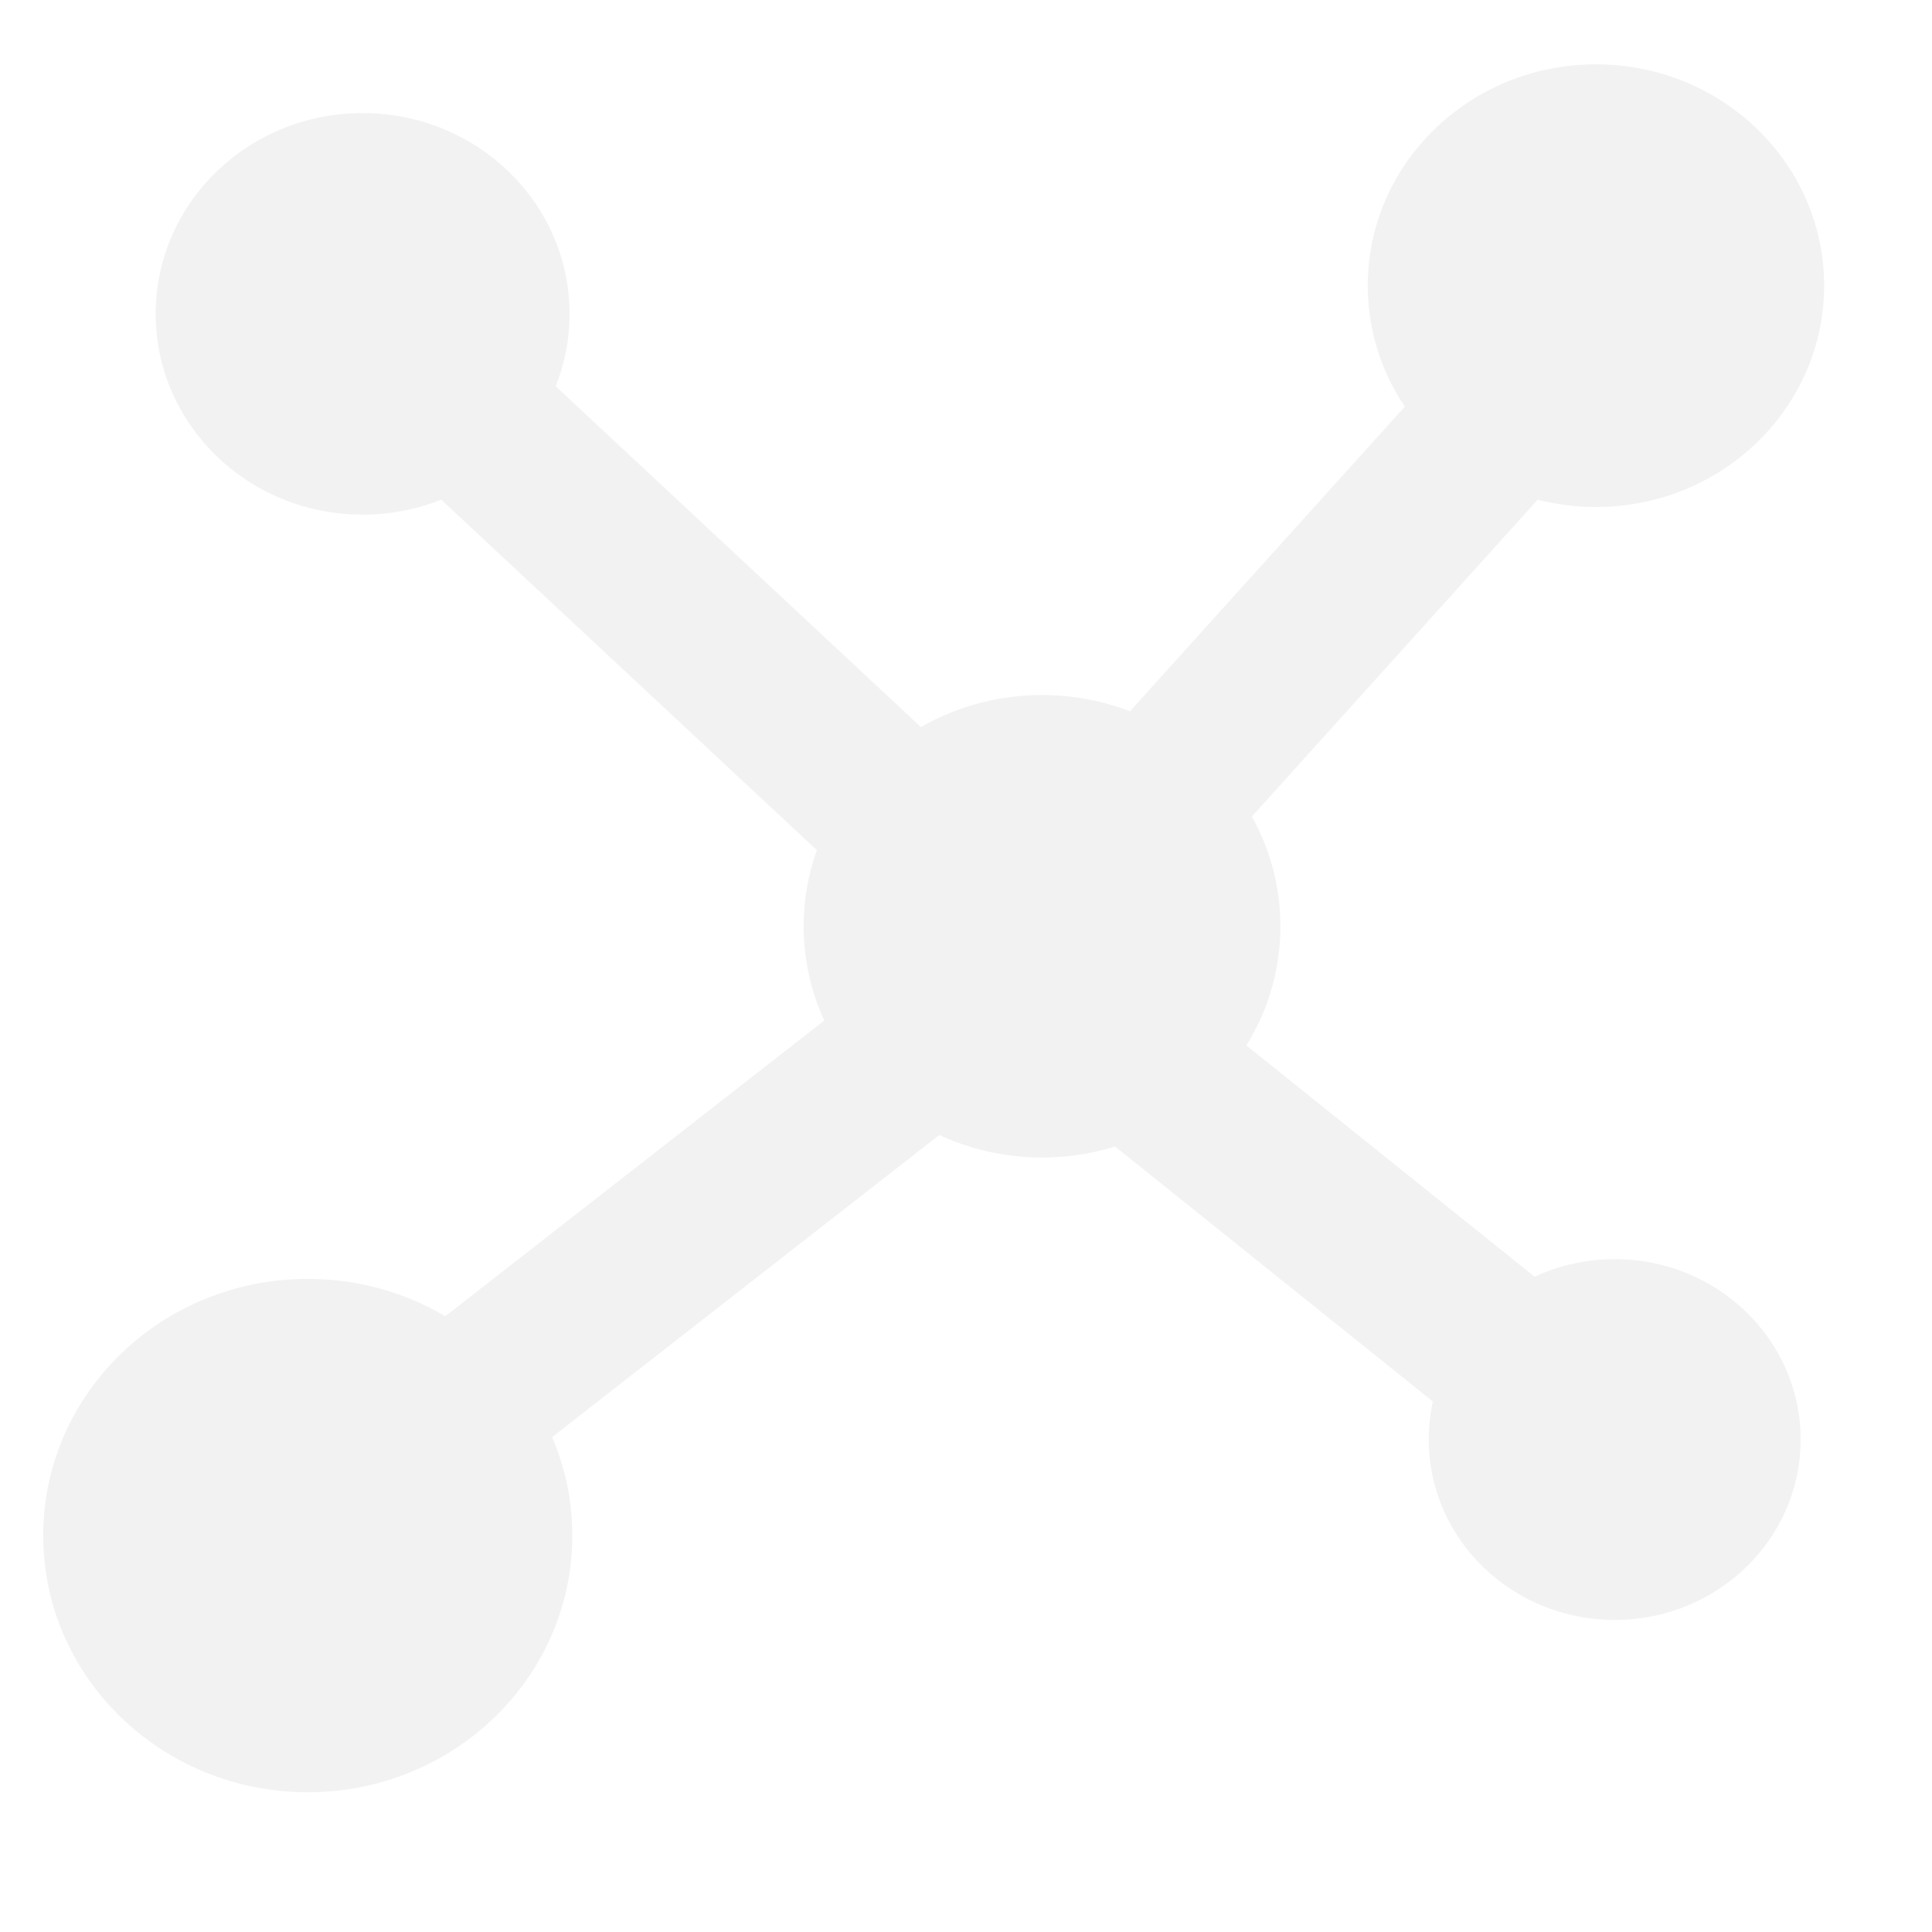
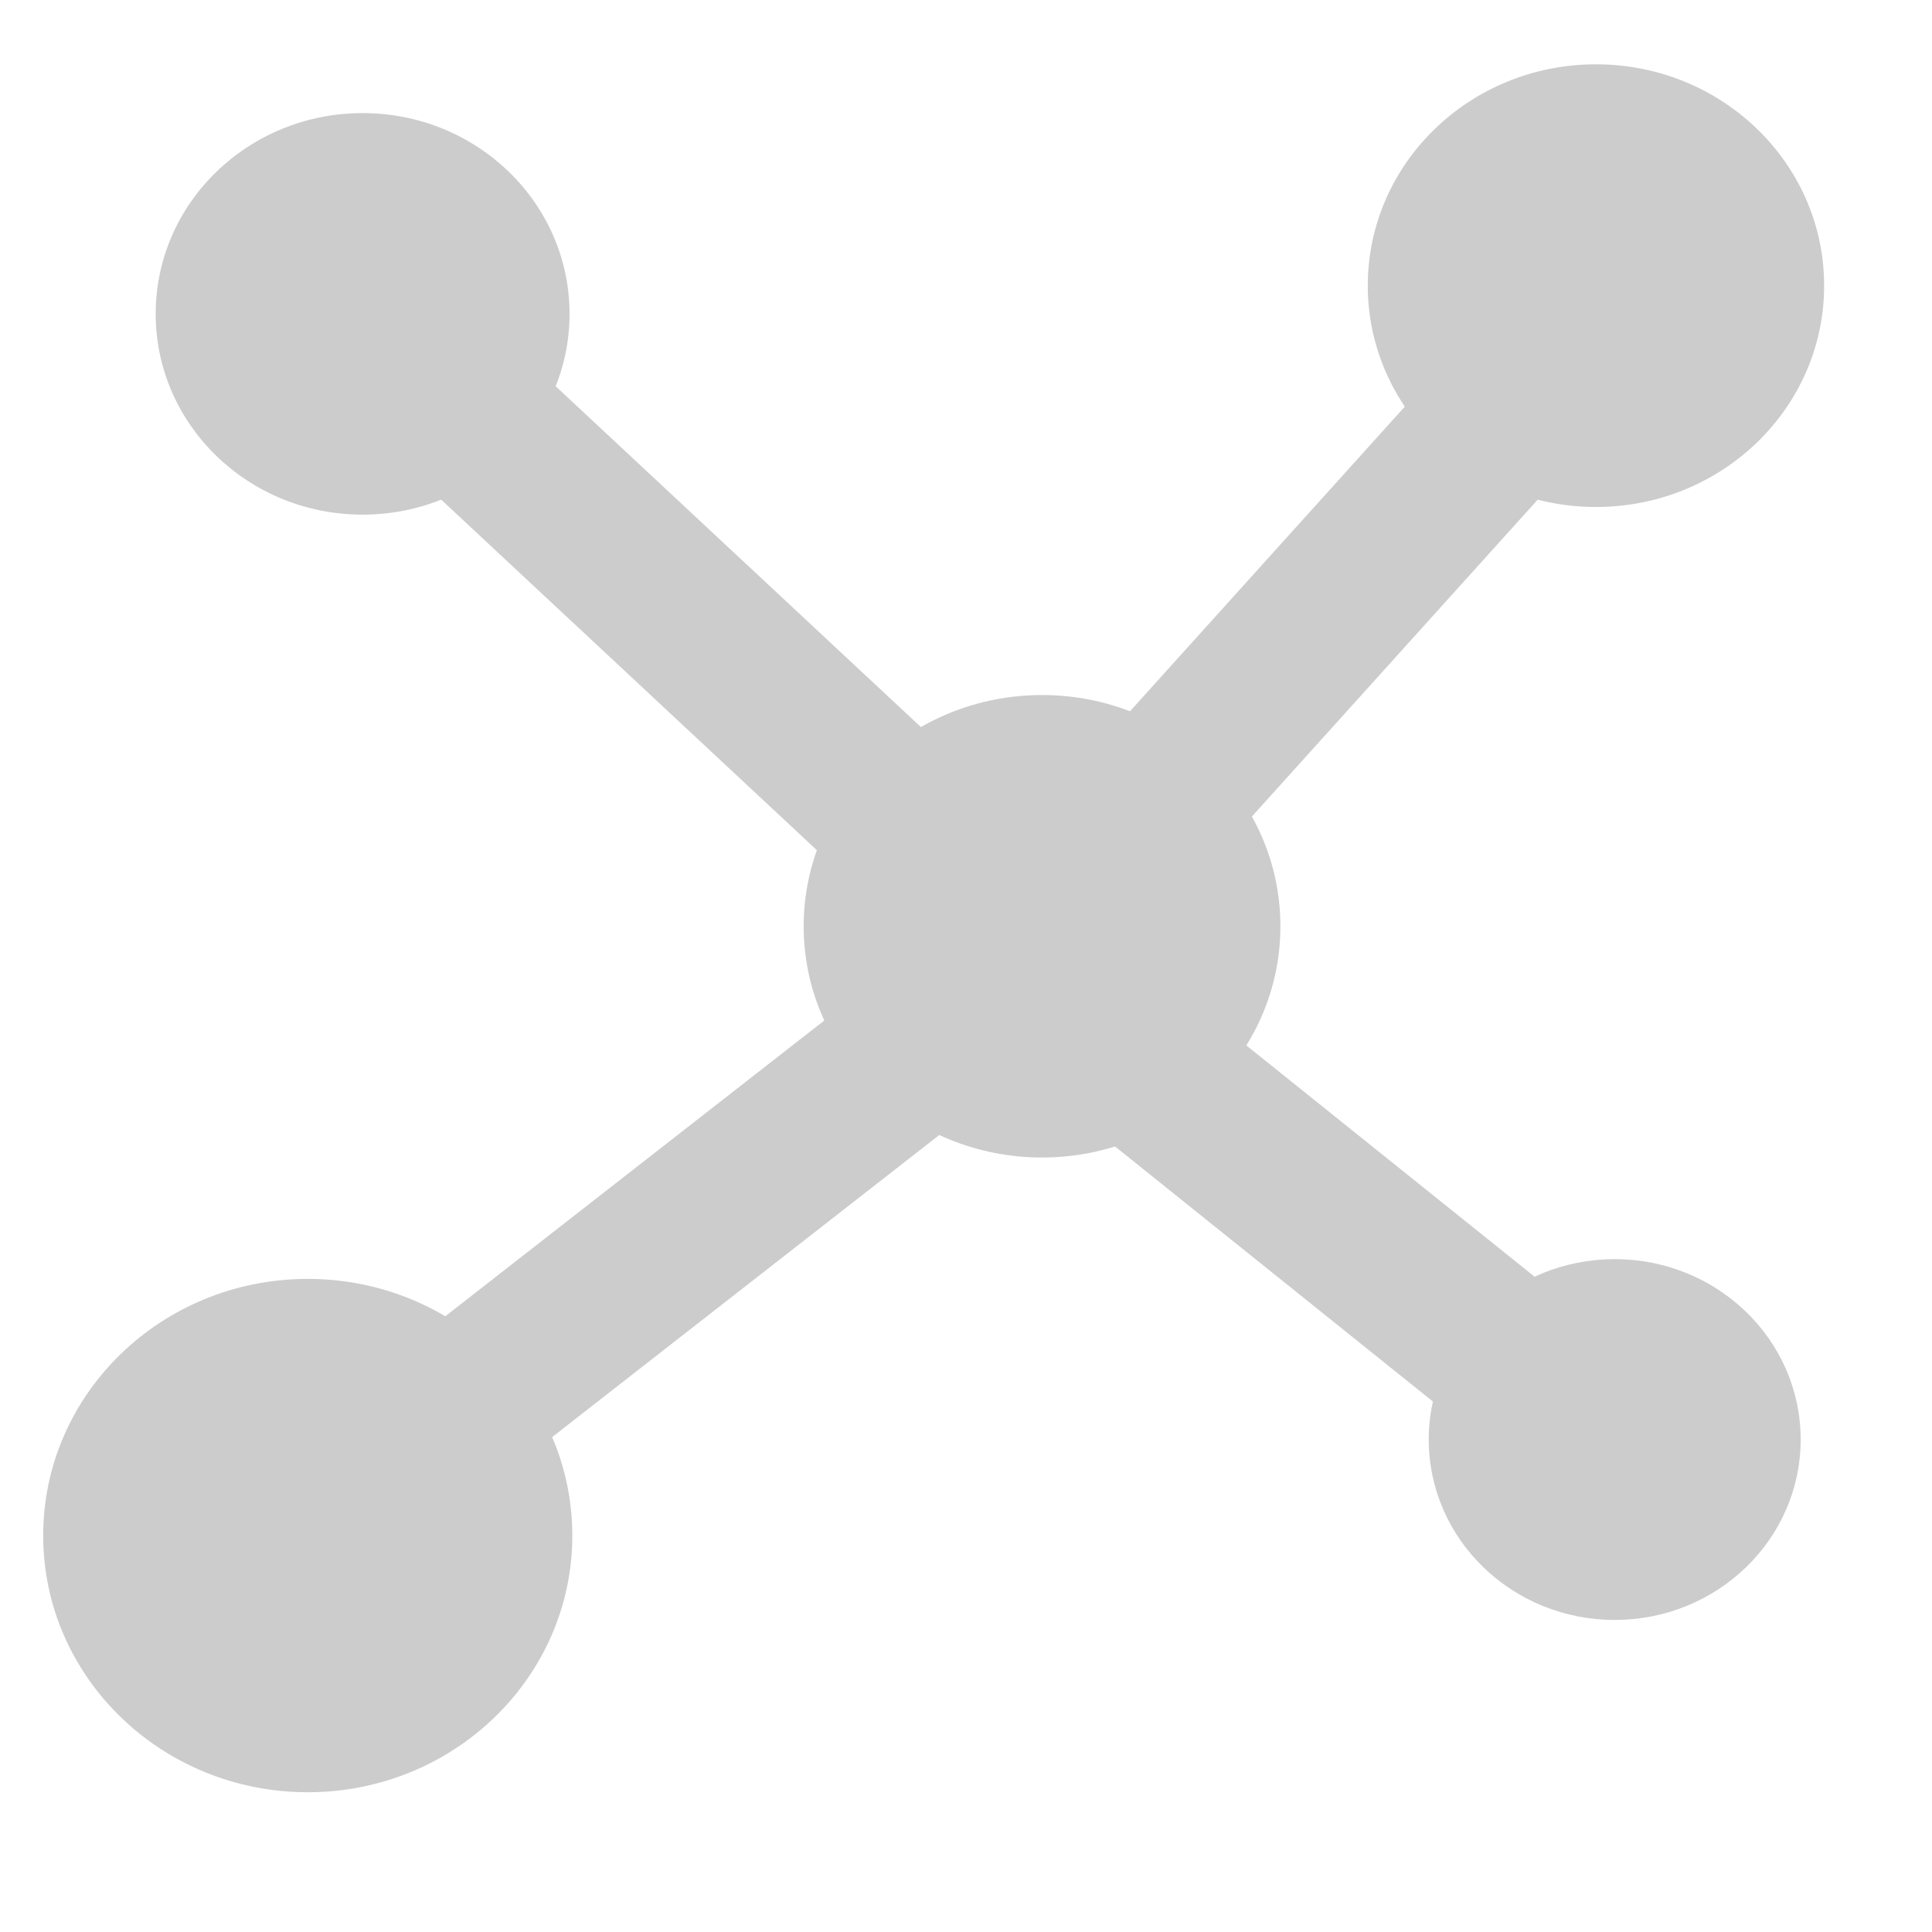
<svg xmlns="http://www.w3.org/2000/svg" width="48" height="48" viewBox="0 0 48 48" id="svg2" version="1.1">
  <defs id="defs4" />
  <g id="layer1" transform="translate(0,-1004.362)">
-     <ellipse style="opacity:1;fill:#f2f2f2;fill-opacity:1;fill-rule:evenodd;stroke:none;stroke-width:5;stroke-linejoin:round;stroke-miterlimit:4;stroke-dasharray:none;stroke-opacity:1" id="path4136" cx="9.009" cy="1012.16" rx="5.141" ry="4.988" />
-     <ellipse style="opacity:1;fill:#f2f2f2;fill-opacity:1;fill-rule:evenodd;stroke:none;stroke-width:5;stroke-linejoin:round;stroke-miterlimit:4;stroke-dasharray:none;stroke-opacity:1" id="path4136-1" cx="40.117" cy="1040.127" rx="4.62" ry="4.482" />
-     <ellipse style="opacity:1;fill:#f2f2f2;fill-opacity:1;fill-rule:evenodd;stroke:none;stroke-width:5;stroke-linejoin:round;stroke-miterlimit:4;stroke-dasharray:none;stroke-opacity:1" id="path4136-6" cx="39.651" cy="1011.459" rx="5.669" ry="5.499" />
-     <ellipse style="opacity:1;fill:#f2f2f2;fill-opacity:1;fill-rule:evenodd;stroke:none;stroke-width:5;stroke-linejoin:round;stroke-miterlimit:4;stroke-dasharray:none;stroke-opacity:1" id="path4136-2" cx="7.646" cy="1042.513" rx="6.573" ry="6.377" />
-     <ellipse style="opacity:1;fill:#f2f2f2;fill-opacity:1;fill-rule:evenodd;stroke:none;stroke-width:5;stroke-linejoin:round;stroke-miterlimit:4;stroke-dasharray:none;stroke-opacity:1" id="path4136-0" cx="25.889" cy="1027.375" rx="5.922" ry="5.745" />
-     <path style="fill:#f2f2f2;fill-rule:evenodd;stroke:#f2f2f2;stroke-width:4;stroke-linecap:round;stroke-linejoin:miter;stroke-miterlimit:4;stroke-dasharray:none;stroke-opacity:1" d="m 11.682,1039.118 12.136,-9.47" id="path4171" />
-     <path style="fill:#f2f2f2;fill-rule:evenodd;stroke:#f2f2f2;stroke-width:4;stroke-linecap:round;stroke-linejoin:miter;stroke-miterlimit:4;stroke-dasharray:none;stroke-opacity:1" d="m 10.883,1013.967 13.693,12.777" id="path4173" />
-     <path style="fill:#f2f2f2;fill-rule:evenodd;stroke:#f2f2f2;stroke-width:4;stroke-linecap:round;stroke-linejoin:miter;stroke-miterlimit:4;stroke-dasharray:none;stroke-opacity:1" d="m 38.306,1013.677 -11.332,12.562" id="path4175" />
-     <path style="fill:#f2f2f2;fill-rule:evenodd;stroke:#f2f2f2;stroke-width:4;stroke-linecap:round;stroke-linejoin:miter;stroke-miterlimit:4;stroke-dasharray:none;stroke-opacity:1" d="m 27.227,1029.9 11.378,9.129" id="path4177" />
+     <ellipse style="opacity:1;fill:#cccccc;fill-opacity:1;fill-rule:evenodd;stroke:none;stroke-width:5;stroke-linejoin:round;stroke-miterlimit:4;stroke-dasharray:none;stroke-opacity:1" id="path4136" cx="9.009" cy="1012.16" rx="5.141" ry="4.988" />
+     <ellipse style="opacity:1;fill:#cccccc;fill-opacity:1;fill-rule:evenodd;stroke:none;stroke-width:5;stroke-linejoin:round;stroke-miterlimit:4;stroke-dasharray:none;stroke-opacity:1" id="path4136-1" cx="40.117" cy="1040.127" rx="4.62" ry="4.482" />
+     <ellipse style="opacity:1;fill:#cccccc;fill-opacity:1;fill-rule:evenodd;stroke:none;stroke-width:5;stroke-linejoin:round;stroke-miterlimit:4;stroke-dasharray:none;stroke-opacity:1" id="path4136-6" cx="39.651" cy="1011.459" rx="5.669" ry="5.499" />
+     <ellipse style="opacity:1;fill:#cccccc;fill-opacity:1;fill-rule:evenodd;stroke:none;stroke-width:5;stroke-linejoin:round;stroke-miterlimit:4;stroke-dasharray:none;stroke-opacity:1" id="path4136-2" cx="7.646" cy="1042.513" rx="6.573" ry="6.377" />
+     <ellipse style="opacity:1;fill:#cccccc;fill-opacity:1;fill-rule:evenodd;stroke:none;stroke-width:5;stroke-linejoin:round;stroke-miterlimit:4;stroke-dasharray:none;stroke-opacity:1" id="path4136-0" cx="25.889" cy="1027.375" rx="5.922" ry="5.745" />
+     <path style="fill:#f2f2f2;fill-rule:evenodd;stroke:#cccccc;stroke-width:4;stroke-linecap:round;stroke-linejoin:miter;stroke-miterlimit:4;stroke-dasharray:none;stroke-opacity:1" d="m 11.682,1039.118 12.136,-9.47" id="path4171" />
+     <path style="fill:#f2f2f2;fill-rule:evenodd;stroke:#cccccc;stroke-width:4;stroke-linecap:round;stroke-linejoin:miter;stroke-miterlimit:4;stroke-dasharray:none;stroke-opacity:1" d="m 10.883,1013.967 13.693,12.777" id="path4173" />
+     <path style="fill:#f2f2f2;fill-rule:evenodd;stroke:#cccccc;stroke-width:4;stroke-linecap:round;stroke-linejoin:miter;stroke-miterlimit:4;stroke-dasharray:none;stroke-opacity:1" d="m 38.306,1013.677 -11.332,12.562" id="path4175" />
+     <path style="fill:#f2f2f2;fill-rule:evenodd;stroke:#cccccc;stroke-width:4;stroke-linecap:round;stroke-linejoin:miter;stroke-miterlimit:4;stroke-dasharray:none;stroke-opacity:1" d="m 27.227,1029.9 11.378,9.129" id="path4177" />
    <g id="g887" transform="translate(109.9864,8.019844)">
      <path id="path821" d="m 22.274,1012.51 3.154,3.772 1.84,5.704 7.009,-2.576" style="fill:none;fill-rule:evenodd;stroke:#808080;stroke-width:3;stroke-linecap:round;stroke-linejoin:round;stroke-miterlimit:4;stroke-dasharray:none;stroke-opacity:1" />
      <path id="path829" d="m 22.274,1012.51 -7.144,9.491" style="fill:none;fill-rule:evenodd;stroke:#808080;stroke-width:3;stroke-linecap:round;stroke-linejoin:round;stroke-miterlimit:4;stroke-dasharray:none;stroke-opacity:1" />
      <path id="path831" d="m 27.268,1021.986 5.432,7.913 -4.907,5.06" style="fill:none;fill-rule:evenodd;stroke:#808080;stroke-width:3;stroke-linecap:round;stroke-linejoin:round;stroke-miterlimit:4;stroke-dasharray:none;stroke-opacity:1" />
      <path id="path833" d="m 22.274,1012.51 1.139,-3.22" style="fill:none;fill-rule:evenodd;stroke:#808080;stroke-width:3;stroke-linecap:round;stroke-linejoin:round;stroke-miterlimit:4;stroke-dasharray:none;stroke-opacity:1" />
      <path id="path835" d="m 15.13,1022 2.568,7.822 c -0.373,3.338 0.066,2.619 -1.119,10.013 l 3.505,5.521" style="fill:none;fill-rule:evenodd;stroke:#808080;stroke-width:3;stroke-linecap:round;stroke-linejoin:round;stroke-miterlimit:4;stroke-dasharray:none;stroke-opacity:1" />
      <path id="path837" d="m 32.7,1029.899 6.221,4.048 3.592,6.072" style="fill:none;fill-rule:evenodd;stroke:#808080;stroke-width:3;stroke-linecap:round;stroke-linejoin:round;stroke-miterlimit:4;stroke-dasharray:none;stroke-opacity:1" />
      <path id="path843" d="m 27.794,1034.959 0.175,5.428" style="fill:none;fill-rule:evenodd;stroke:#808080;stroke-width:3;stroke-linecap:round;stroke-linejoin:round;stroke-miterlimit:4;stroke-dasharray:none;stroke-opacity:1" />
      <path id="path845" d="m 10.633,1028.439 -6.415,5.61" style="fill:none;fill-rule:evenodd;stroke:#808080;stroke-width:3;stroke-linecap:round;stroke-linejoin:round;stroke-miterlimit:4;stroke-dasharray:none;stroke-opacity:1" />
      <path id="path847" d="m 25.428,1016.282 5.87,-2.392 12.004,1.748" style="fill:none;fill-rule:evenodd;stroke:#808080;stroke-width:3;stroke-linecap:round;stroke-linejoin:round;stroke-miterlimit:4;stroke-dasharray:none;stroke-opacity:1" />
      <path id="path849" d="m 34.278,1019.41 3.68,4.508 4.731,0.184" style="fill:none;fill-rule:evenodd;stroke:#808080;stroke-width:3;stroke-linecap:round;stroke-linejoin:round;stroke-miterlimit:4;stroke-dasharray:none;stroke-opacity:1" />
      <path id="path855" d="m 15.13,1022 -4.497,6.439 -2.115,7.808 -4.731,9.017" style="fill:none;fill-rule:evenodd;stroke:#808080;stroke-width:3;stroke-linecap:round;stroke-linejoin:round;stroke-miterlimit:4;stroke-dasharray:none;stroke-opacity:1" />
      <path id="path857" d="m 27.969,1040.388 1.227,8.189" style="fill:none;fill-rule:evenodd;stroke:#808080;stroke-width:3;stroke-linecap:round;stroke-linejoin:round;stroke-miterlimit:4;stroke-dasharray:none;stroke-opacity:1" />
      <path id="path847-3" d="m 4.4,1013.154 4.496,5.857 6.234,2.99" style="fill:none;fill-rule:evenodd;stroke:#808080;stroke-width:3;stroke-linecap:round;stroke-linejoin:round;stroke-miterlimit:4;stroke-dasharray:none;stroke-opacity:1" />
    </g>
  </g>
</svg>
